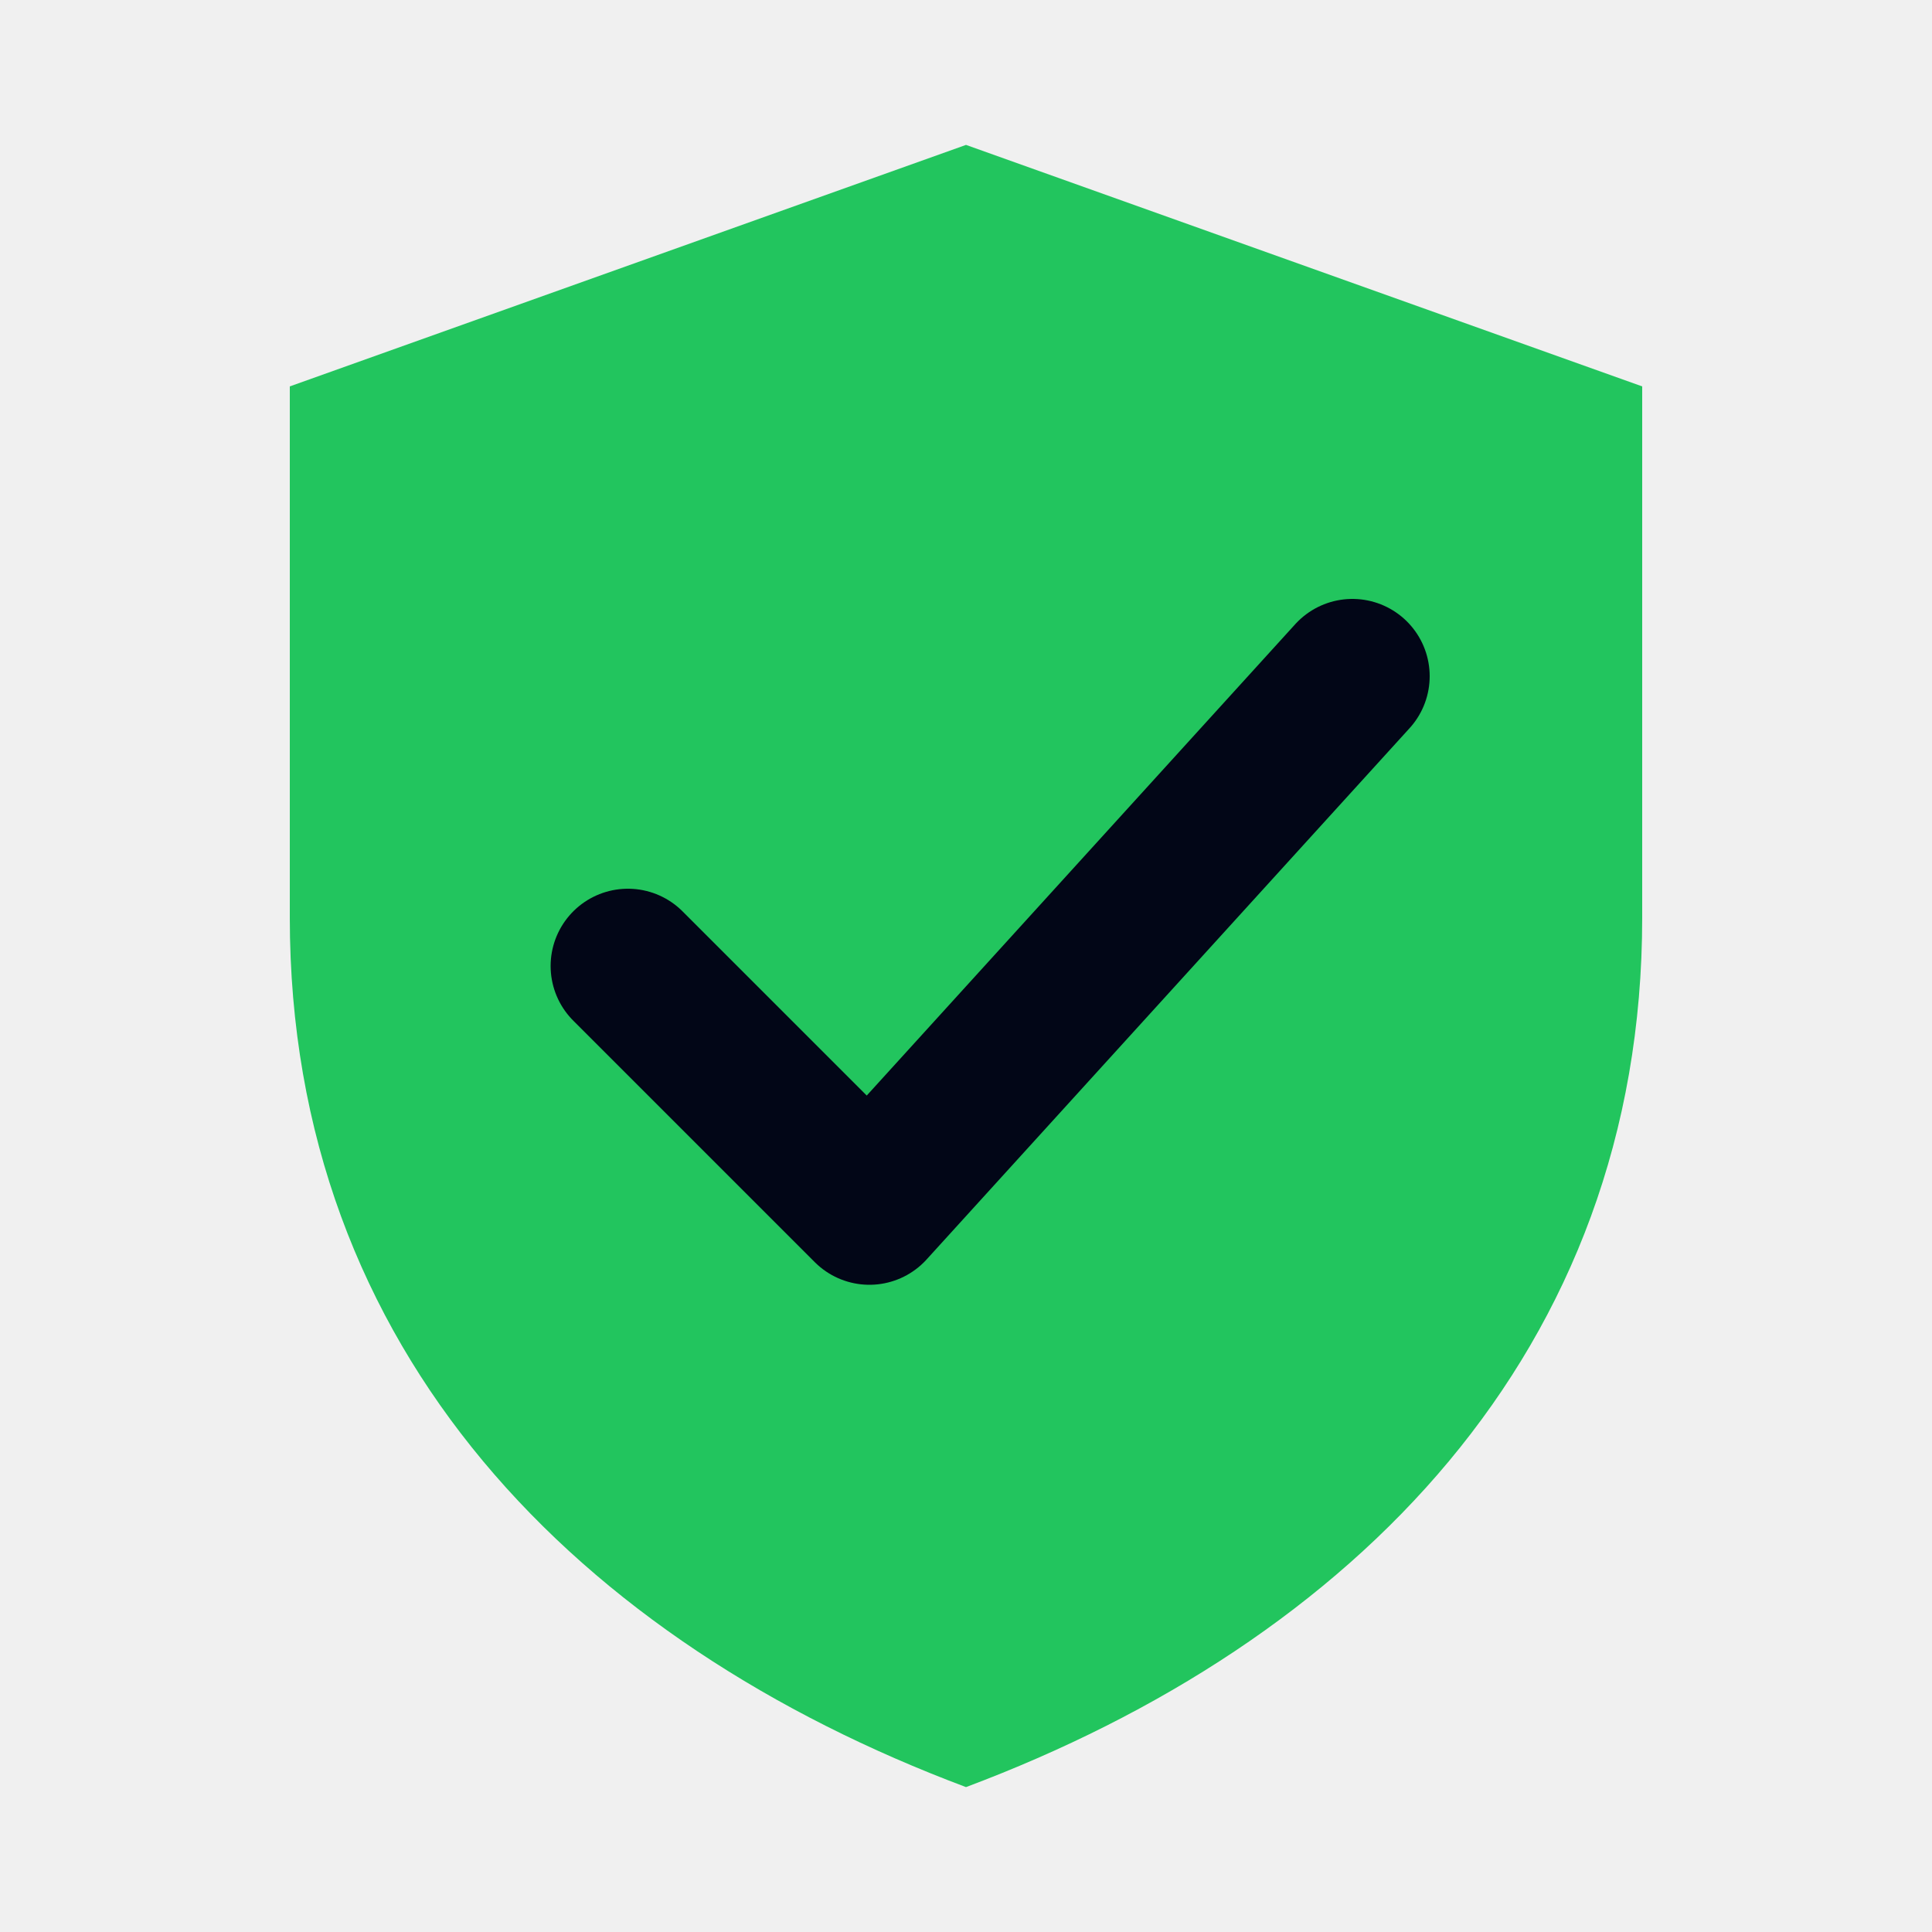
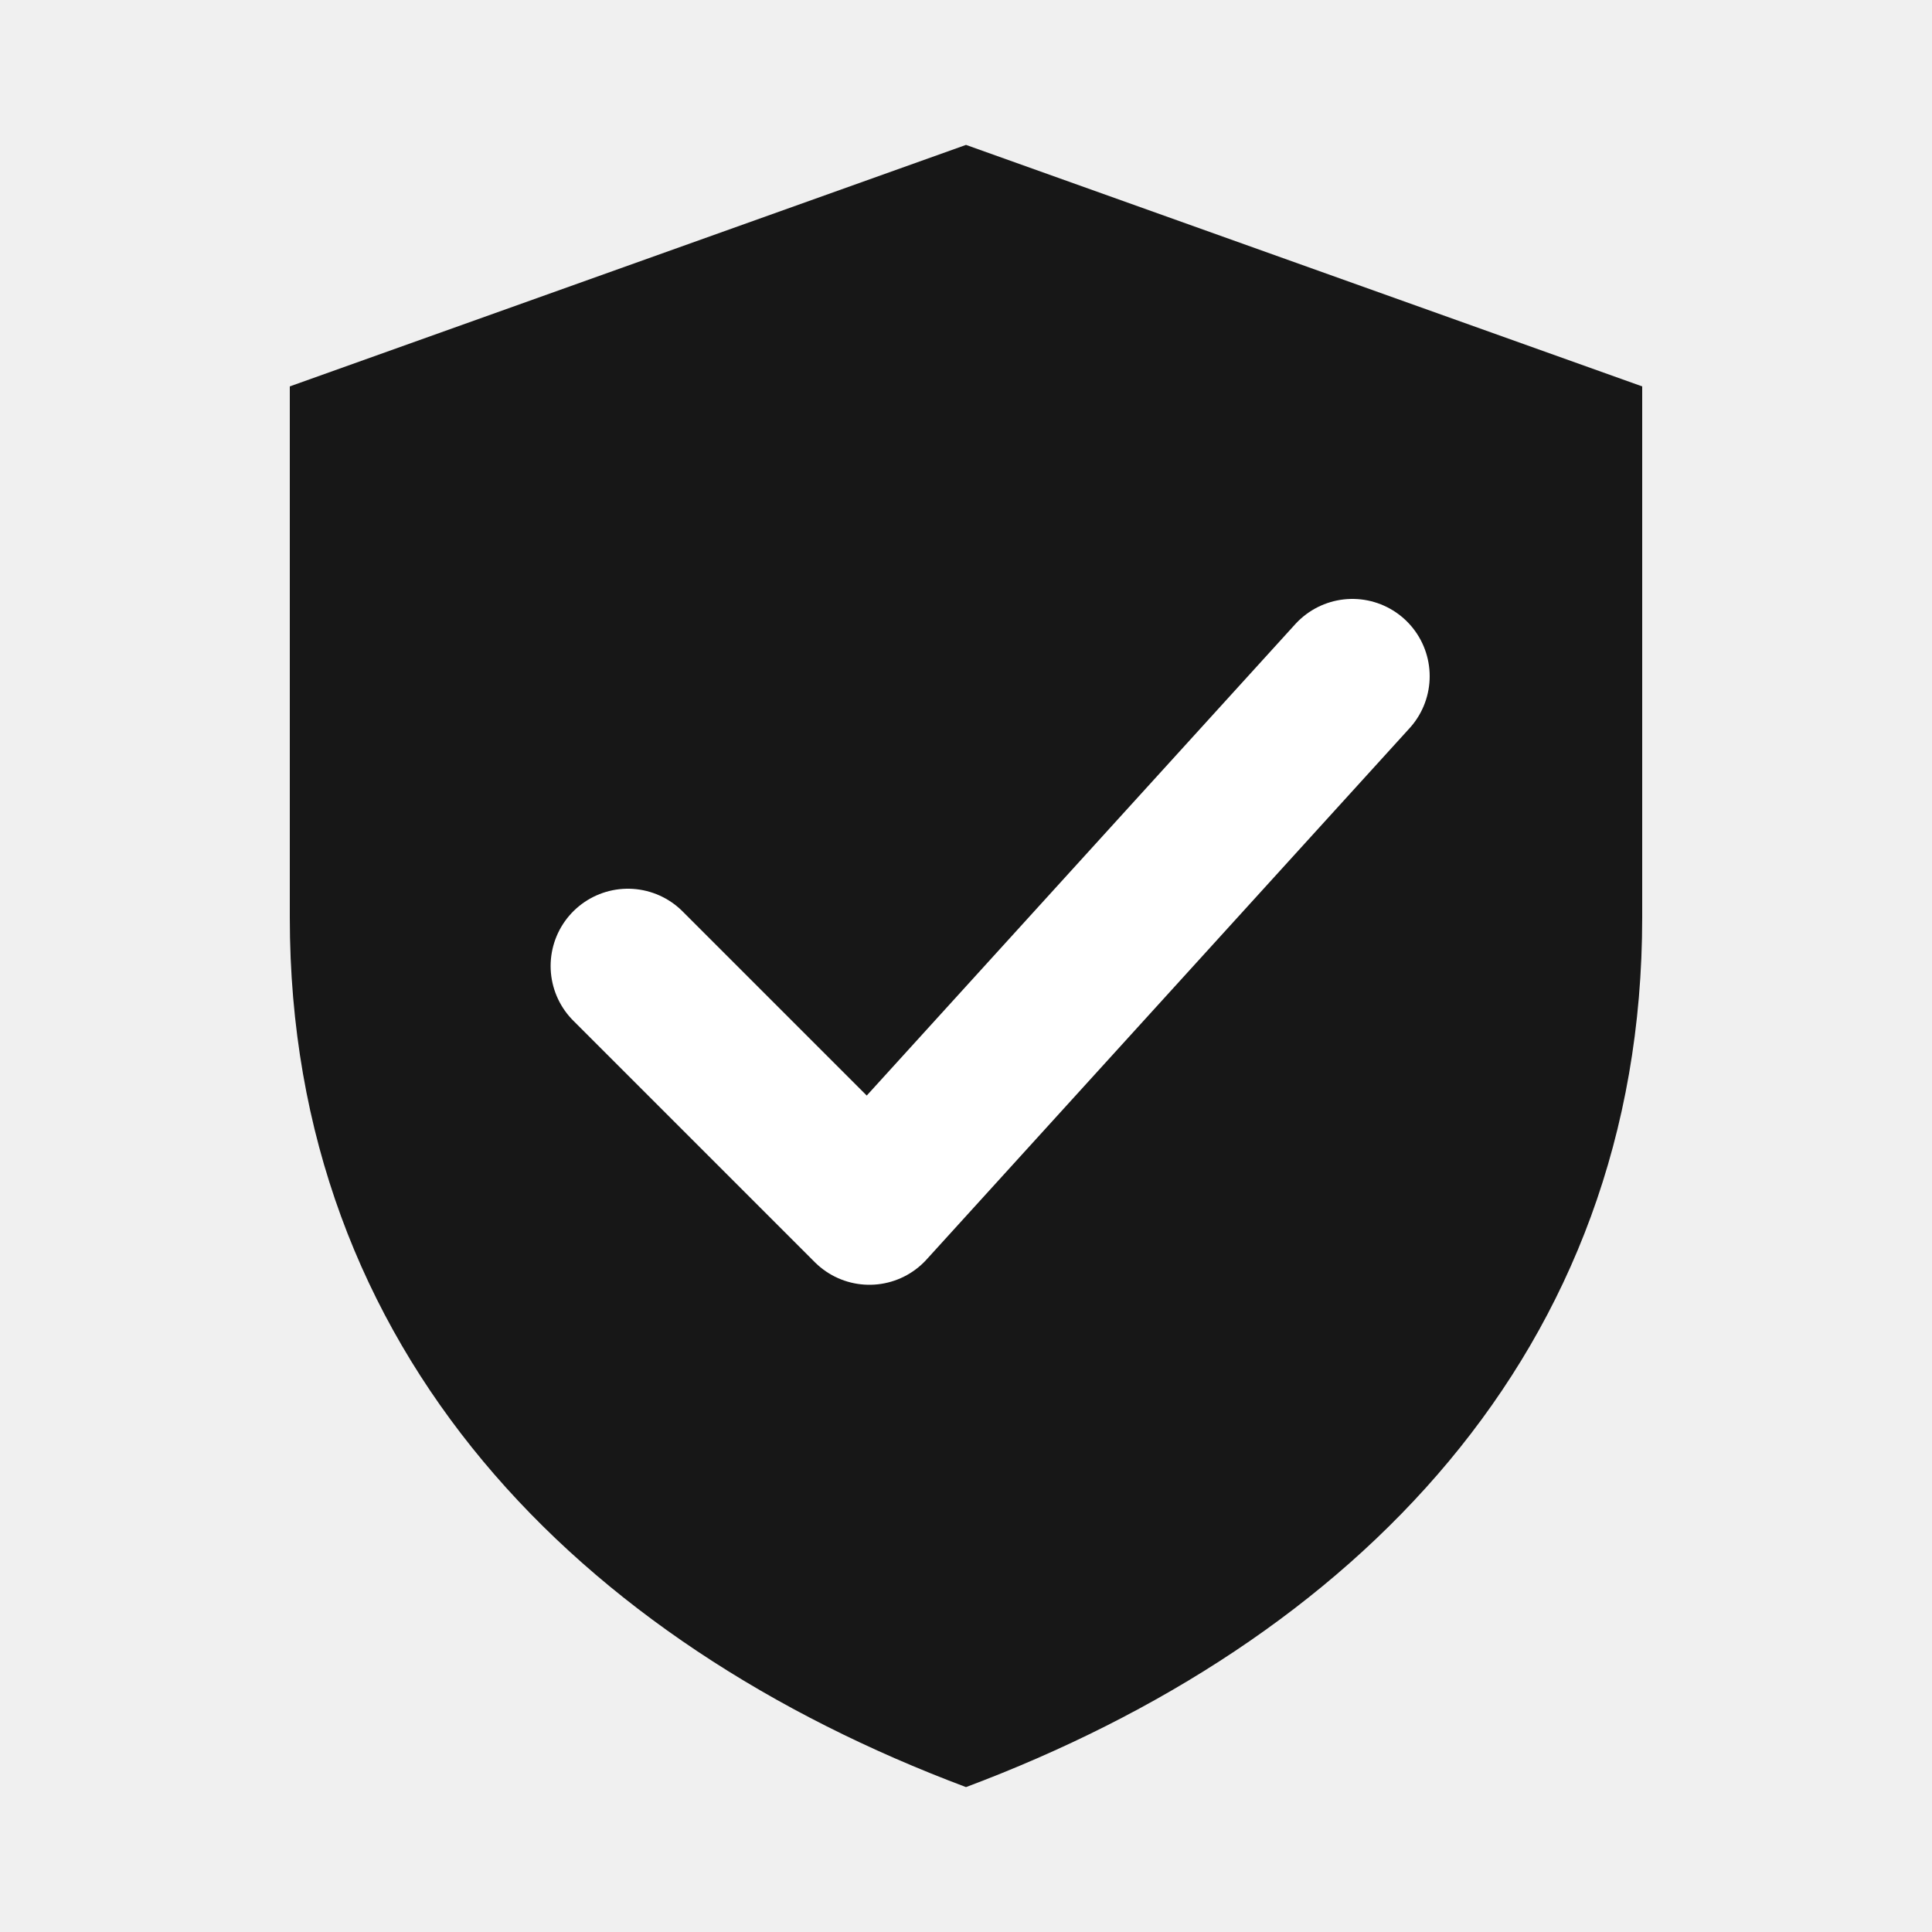
<svg xmlns="http://www.w3.org/2000/svg" width="40" height="40" viewBox="0 0 36 40" role="img" aria-label="FraudGuard">
-   <path d="M18 3 L32 8 V19 C32 28 26 34 18 37 C10 34 4 28 4 19 V8 Z" fill="#22C55E" />
-   <path d="M11 20 L16 25 L26 14" fill="none" stroke="#020617" stroke-width="3.2" stroke-linecap="round" stroke-linejoin="round" />
+   <path d="M18 3 L32 8 V19 C32 28 26 34 18 37 C10 34 4 28 4 19 V8 Z" fill="#171717" />
+   <path d="M11 20 L16 25 L26 14" fill="none" stroke="#FFFFFF" stroke-width="3.2" stroke-linecap="round" stroke-linejoin="round" />
</svg>
